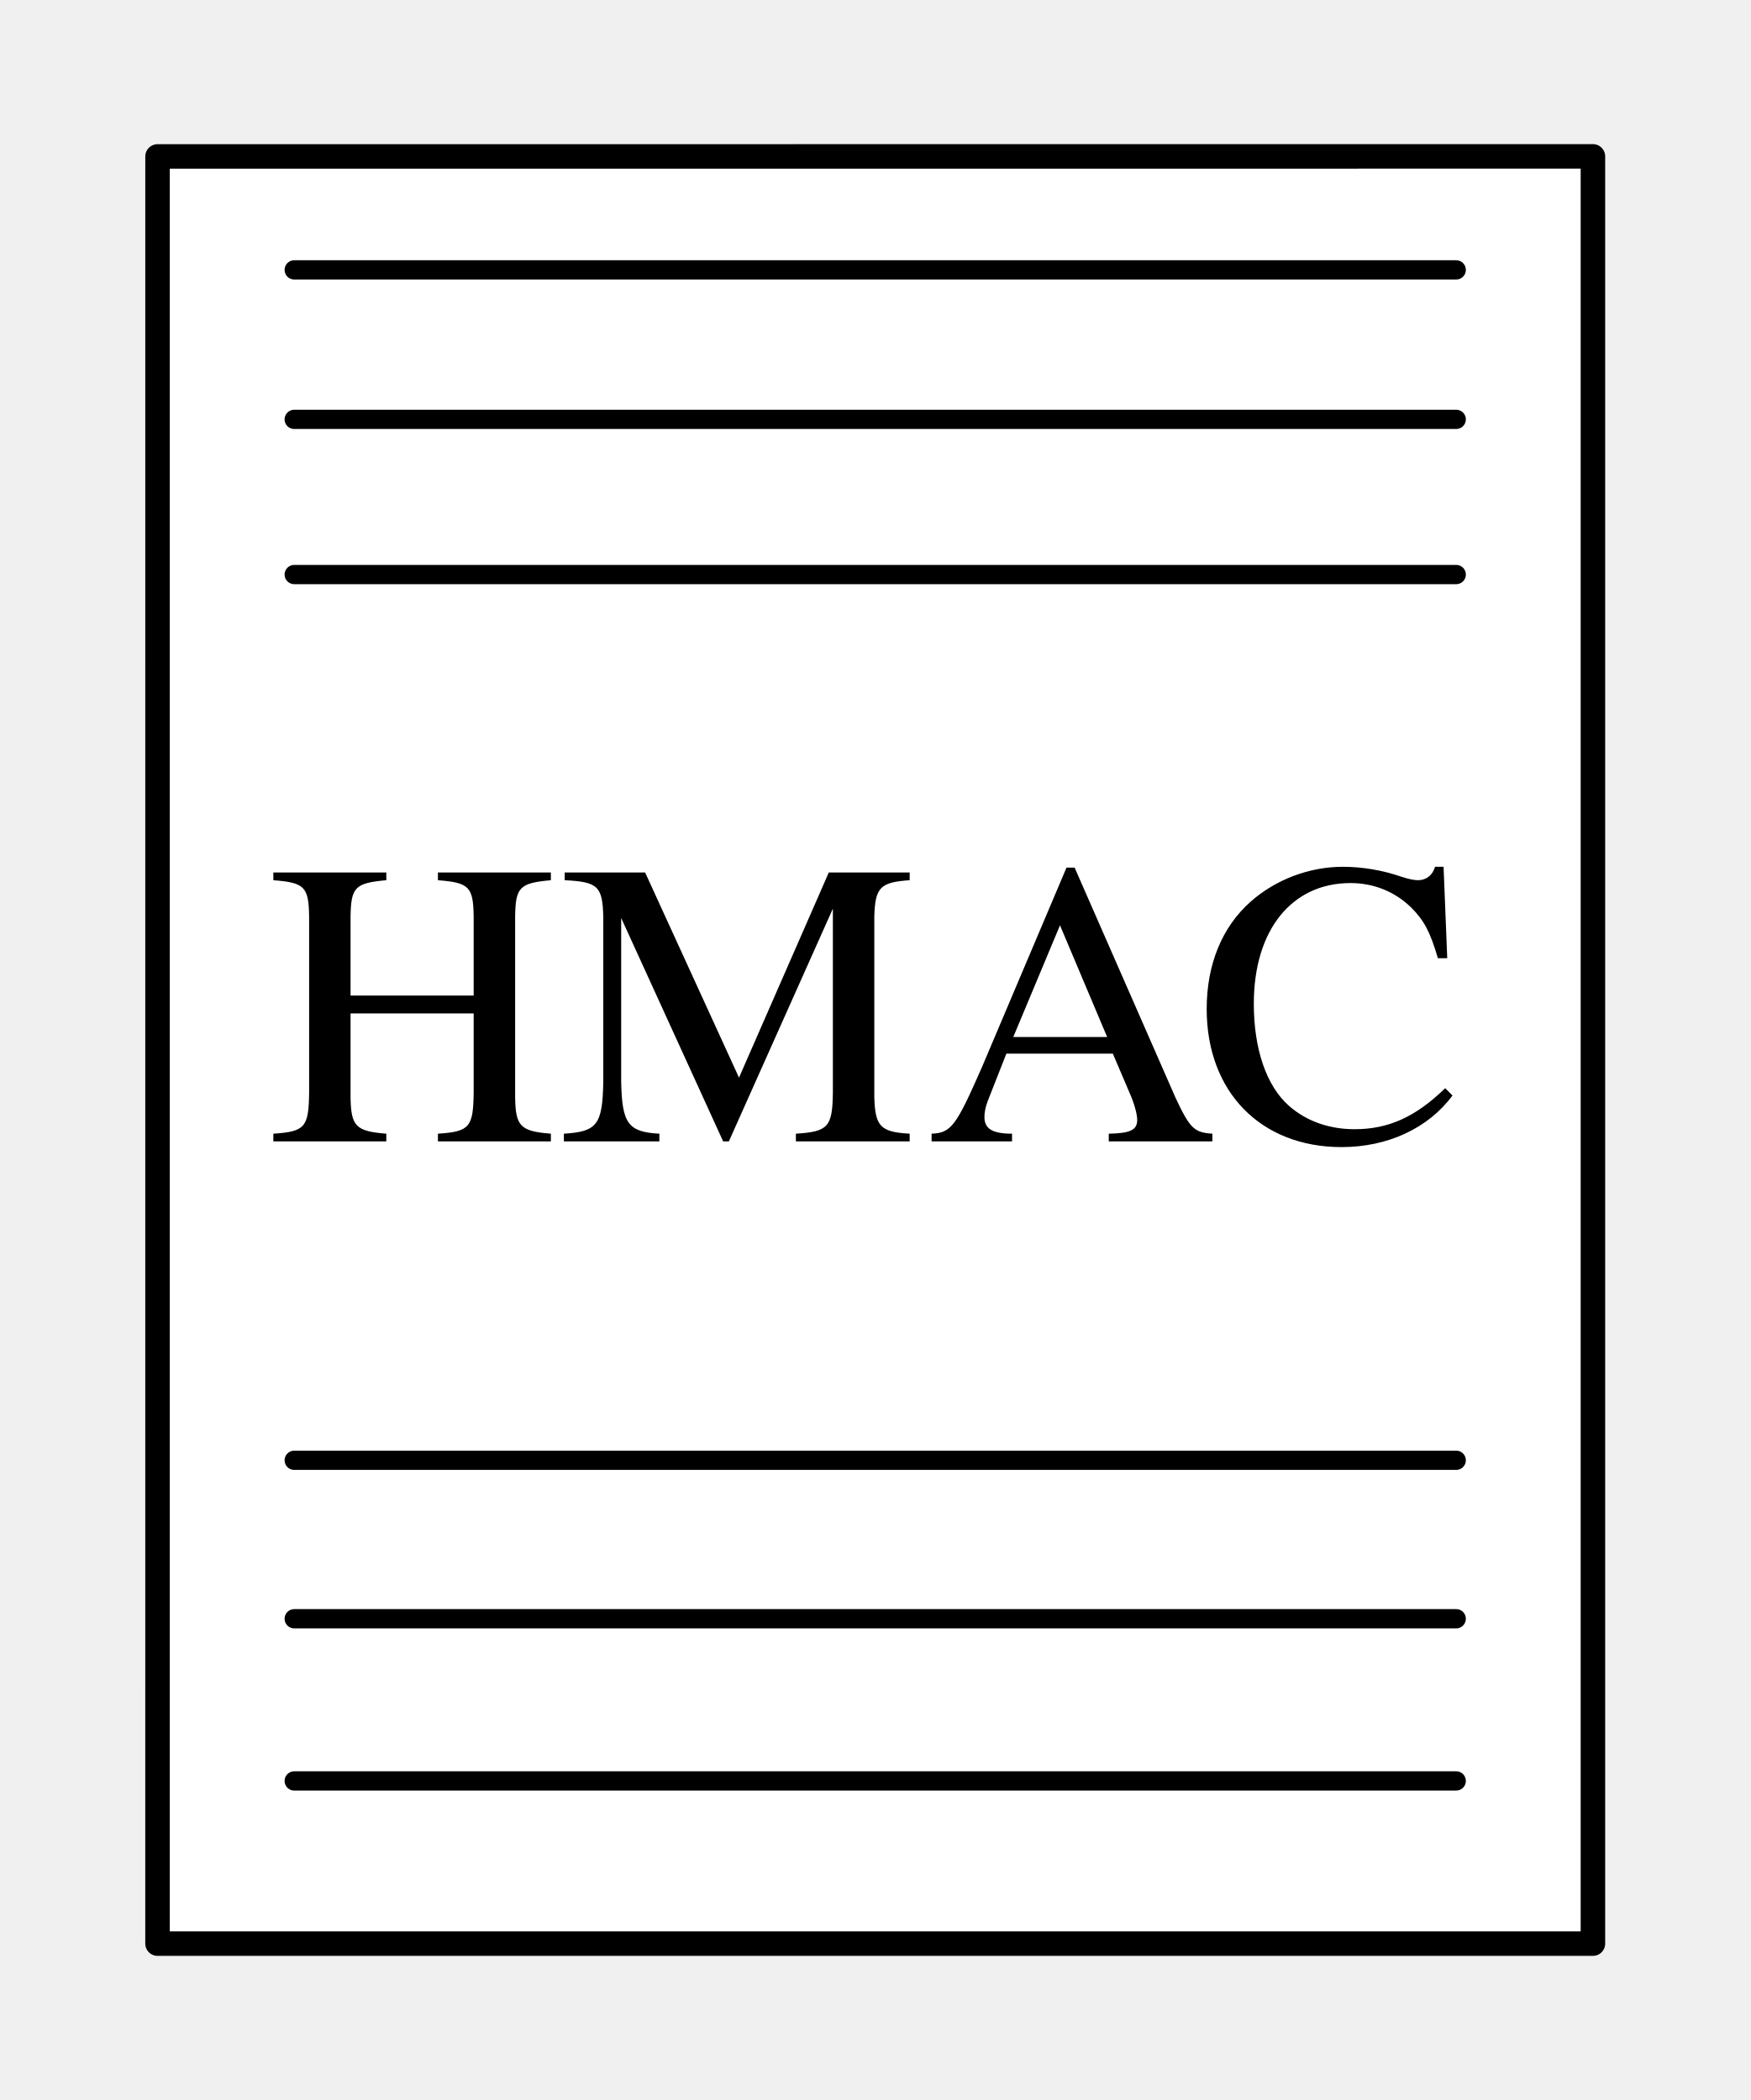
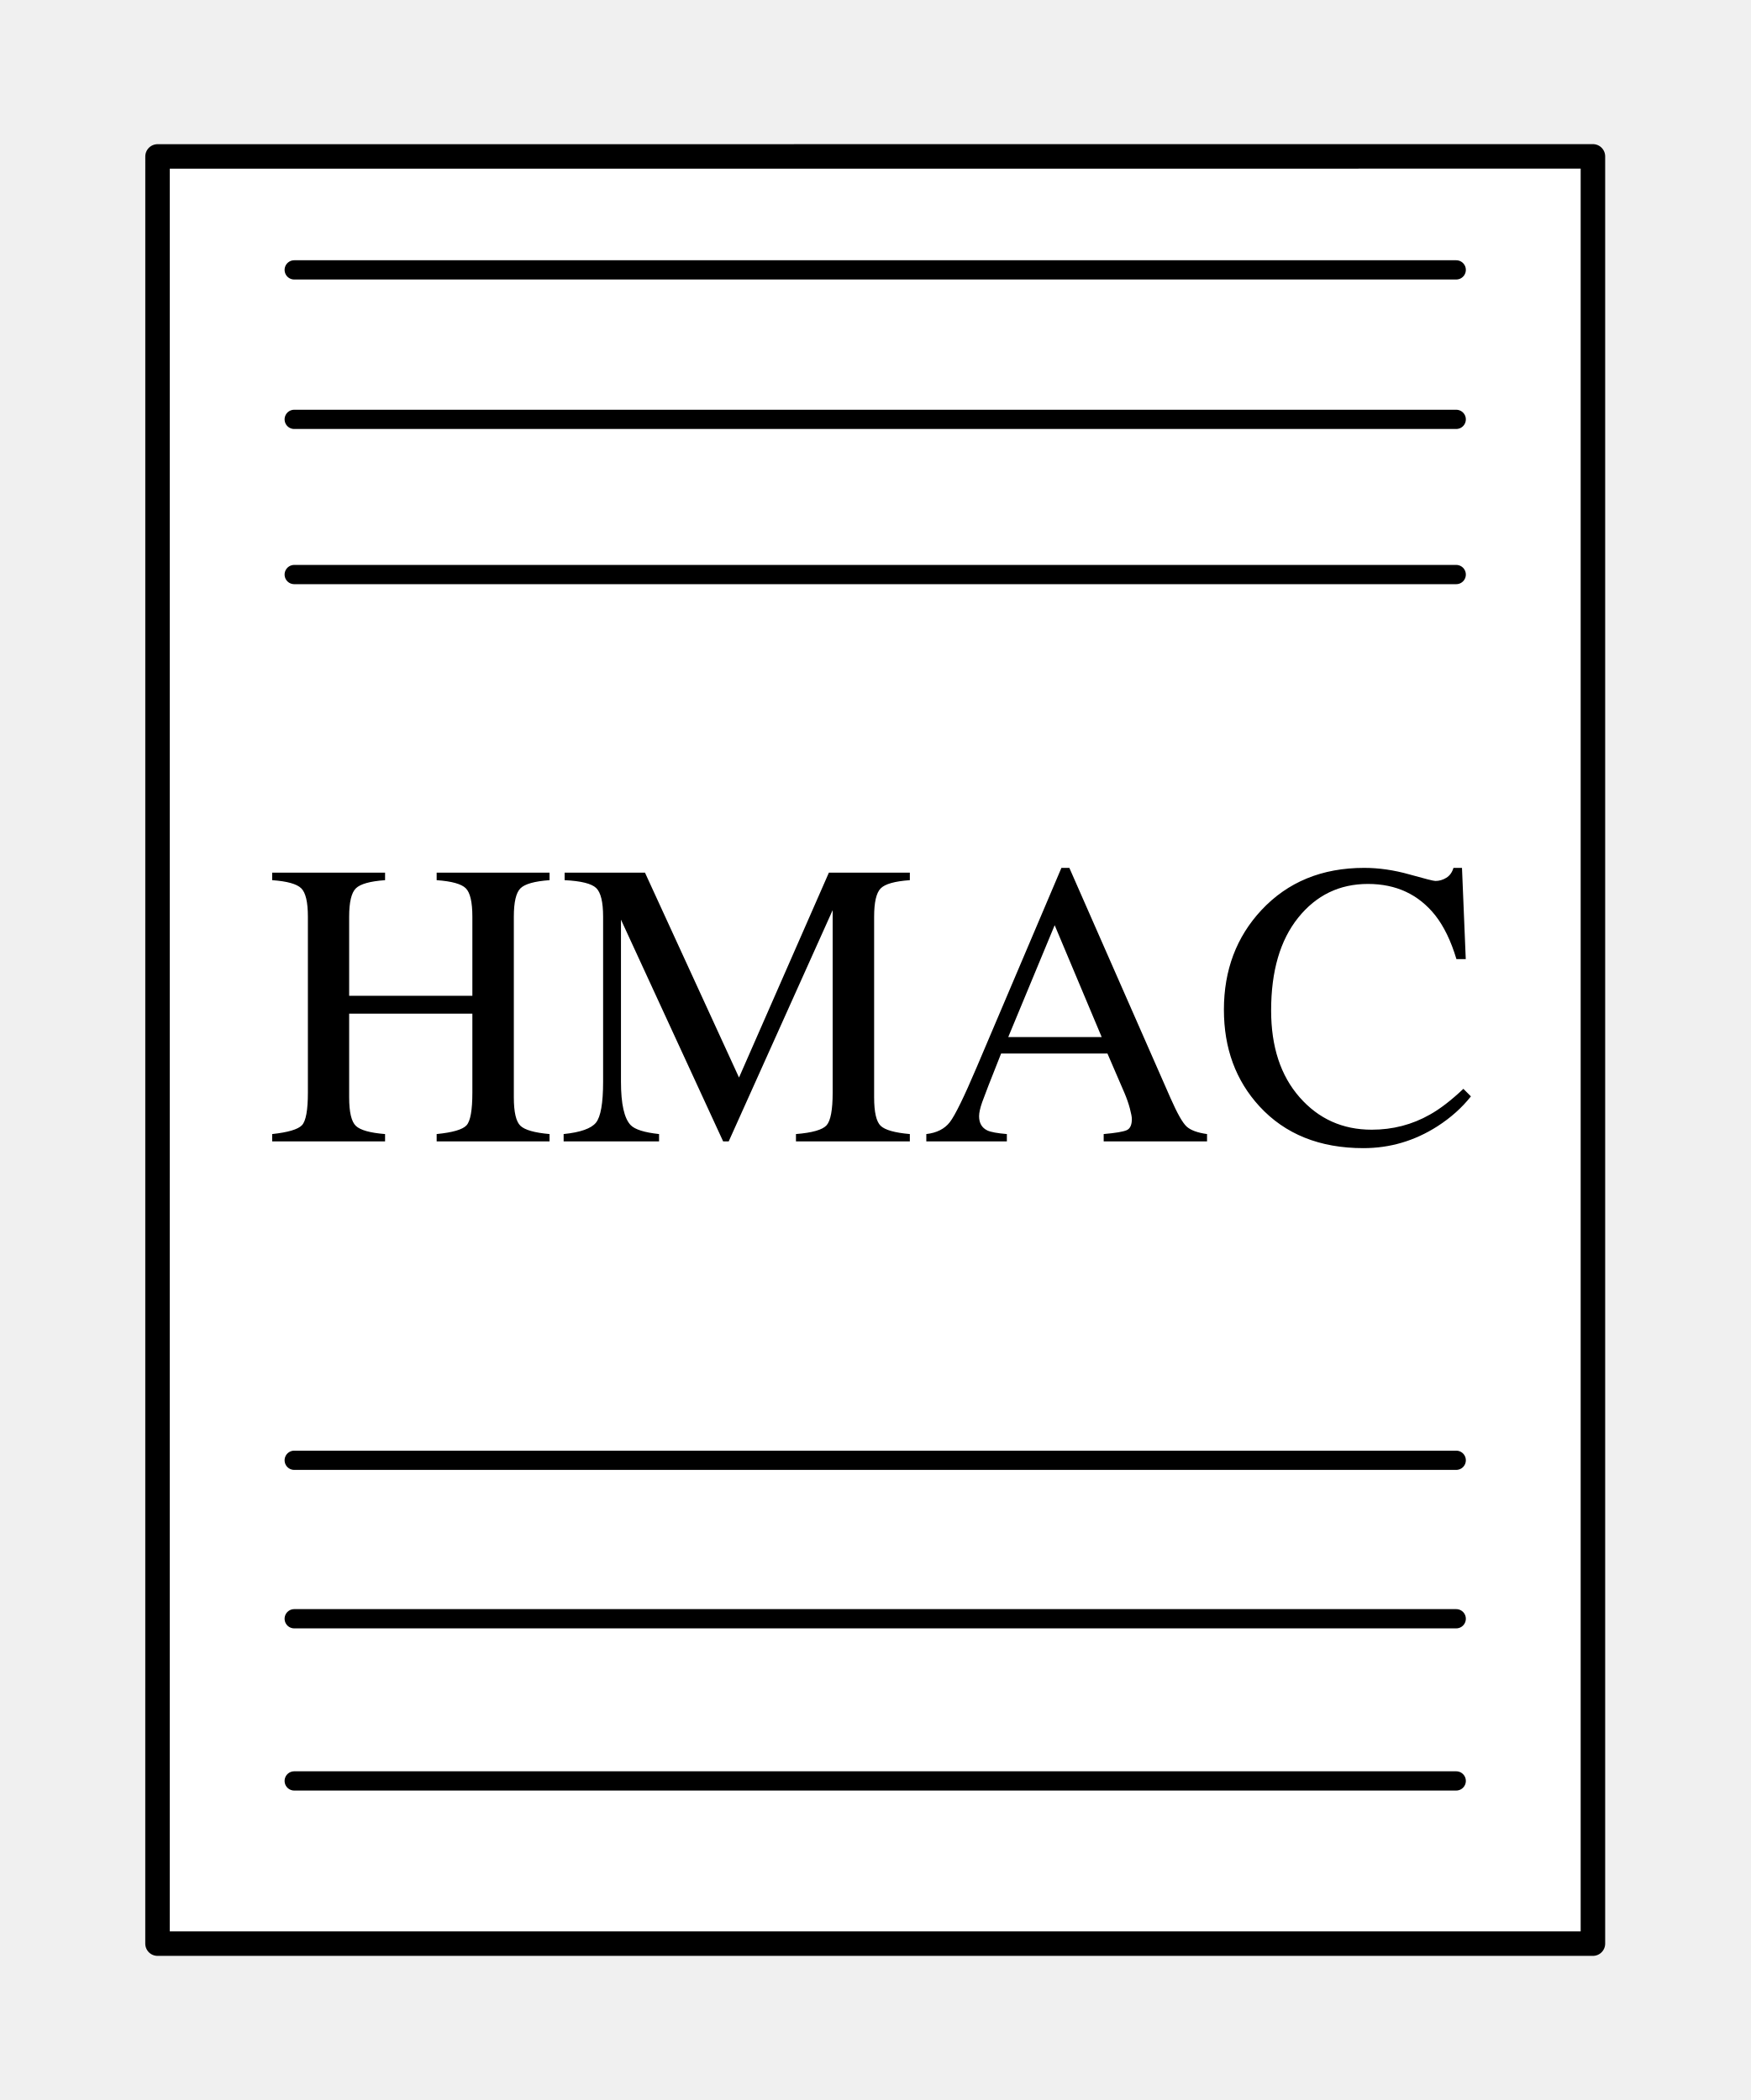
<svg xmlns="http://www.w3.org/2000/svg" viewBox="0 0 1000 1200" fill-rule="evenodd" clip-rule="evenodd" stroke-linecap="round" stroke-linejoin="round" stroke-miterlimit="1.414">
  <path d="M910.013 89.362L90 89.4l-.013 1021.24h820.026V89.36z" fill="#fff" stroke="#000" stroke-width="14" />
-   <text x="151.752" y="652.229" font-family="'Times-Roman','Times'" font-size="232.128">HMAC</text>
+   <path d="M155.492 648.035c9.068-.982 14.735-2.664 17.002-5.044 2.267-2.38 3.4-8.595 3.4-18.645V523.81c0-8.311-1.266-13.714-3.797-16.208-2.531-2.493-8.066-4.042-16.605-4.647v-4.307h64.493v4.307c-8.539.605-14.093 2.154-16.662 4.647-2.569 2.494-3.854 7.897-3.854 16.208v45.225h70.387V523.81c0-8.311-1.247-13.714-3.741-16.208-2.493-2.493-8.047-4.042-16.661-4.647v-4.307h64.492v4.307c-8.538.605-14.073 2.154-16.604 4.647-2.532 2.494-3.797 7.897-3.797 16.208v103.256c0 8.463 1.265 13.885 3.797 16.265 2.531 2.38 8.066 3.948 16.604 4.704v4.194h-64.492v-4.194c9.143-.907 14.829-2.569 17.058-4.987 2.229-2.418 3.344-8.652 3.344-18.702v-45.111h-70.387v47.831c0 8.463 1.285 13.904 3.854 16.322 2.569 2.418 8.123 3.967 16.662 4.647v4.194h-64.493v-4.194zM321.994 648.035c9.596-.982 15.755-3.155 18.475-6.517 2.72-3.363 4.08-11.165 4.08-23.406V523.81c0-8.387-1.322-13.846-3.967-16.378-2.644-2.531-8.652-4.023-18.021-4.477v-4.307h45.904l53.725 117.084 51.344-117.084h46.244v4.307c-8.614.605-14.167 2.173-16.661 4.704-2.494 2.531-3.74 7.915-3.74 16.151v103.256c0 8.463 1.246 13.885 3.74 16.265 2.494 2.38 8.047 3.948 16.661 4.704v4.194h-65.059v-4.194c9.37-.756 15.207-2.437 17.512-5.044 2.304-2.607 3.457-8.822 3.457-18.645V520.07l-59.392 132.159h-3.174L354.75 525.511v92.601c0 12.695 1.851 20.969 5.554 24.823 2.418 2.493 7.821 4.193 16.208 5.1v4.194h-54.518v-4.194zM629.382 592.61l-26.863-63.926-26.522 63.926h53.385zm-100.196 59.619v-4.194c5.969-.68 10.446-2.947 13.431-6.801 2.985-3.853 8.104-14.319 15.358-31.396l48.398-113.91h4.534l57.805 131.592c3.854 8.765 6.933 14.187 9.237 16.265 2.305 2.078 6.178 3.494 11.618 4.25v4.194h-59.052v-4.194c6.801-.604 11.183-1.341 13.148-2.21 1.965-.869 2.947-3.004 2.947-6.404 0-1.134-.378-3.136-1.133-6.007-.756-2.872-1.814-5.894-3.174-9.068l-9.634-22.328h-60.752c-6.045 15.188-9.654 24.463-10.825 27.825-1.171 3.363-1.757 6.026-1.757 7.991 0 3.929 1.587 6.65 4.761 8.161 1.964.907 5.667 1.587 11.107 2.04v4.194h-46.017zM805.178 499.668c8.84 2.494 13.79 3.741 14.848 3.741 2.191 0 4.269-.605 6.234-1.814 1.964-1.209 3.324-3.098 4.08-5.667h4.874l2.153 52.138h-5.327c-3.098-10.352-7.141-18.702-12.128-25.049-9.521-11.939-22.328-17.908-38.423-17.908-16.246 0-29.526 6.423-39.84 19.268-10.315 12.846-15.472 30.527-15.472 53.045 0 20.704 5.422 37.233 16.265 49.588 10.843 12.354 24.577 18.531 41.2 18.531 12.015 0 23.085-2.871 33.21-8.614 5.818-3.249 12.203-8.16 19.155-14.734l4.307 4.307c-5.138 6.498-11.523 12.203-19.155 17.115-12.997 8.311-27.089 12.467-42.277 12.467-24.936 0-44.733-7.971-59.392-23.915-13.526-14.735-20.289-33.134-20.289-55.198 0-22.594 7.141-41.56 21.422-56.899 15.037-16.095 34.608-24.142 58.712-24.142 8.388 0 17.002 1.247 25.843 3.74z" fill-rule="nonzero" />
  <path d="M168.085 239.637h663.83M168.085 328.313h663.83M168.085 834.445h663.83M168.085 925h663.83M168.085 1017.67h663.83M168.085 154.218h663.83" fill="none" stroke="#000" stroke-width="11" />
</svg>
